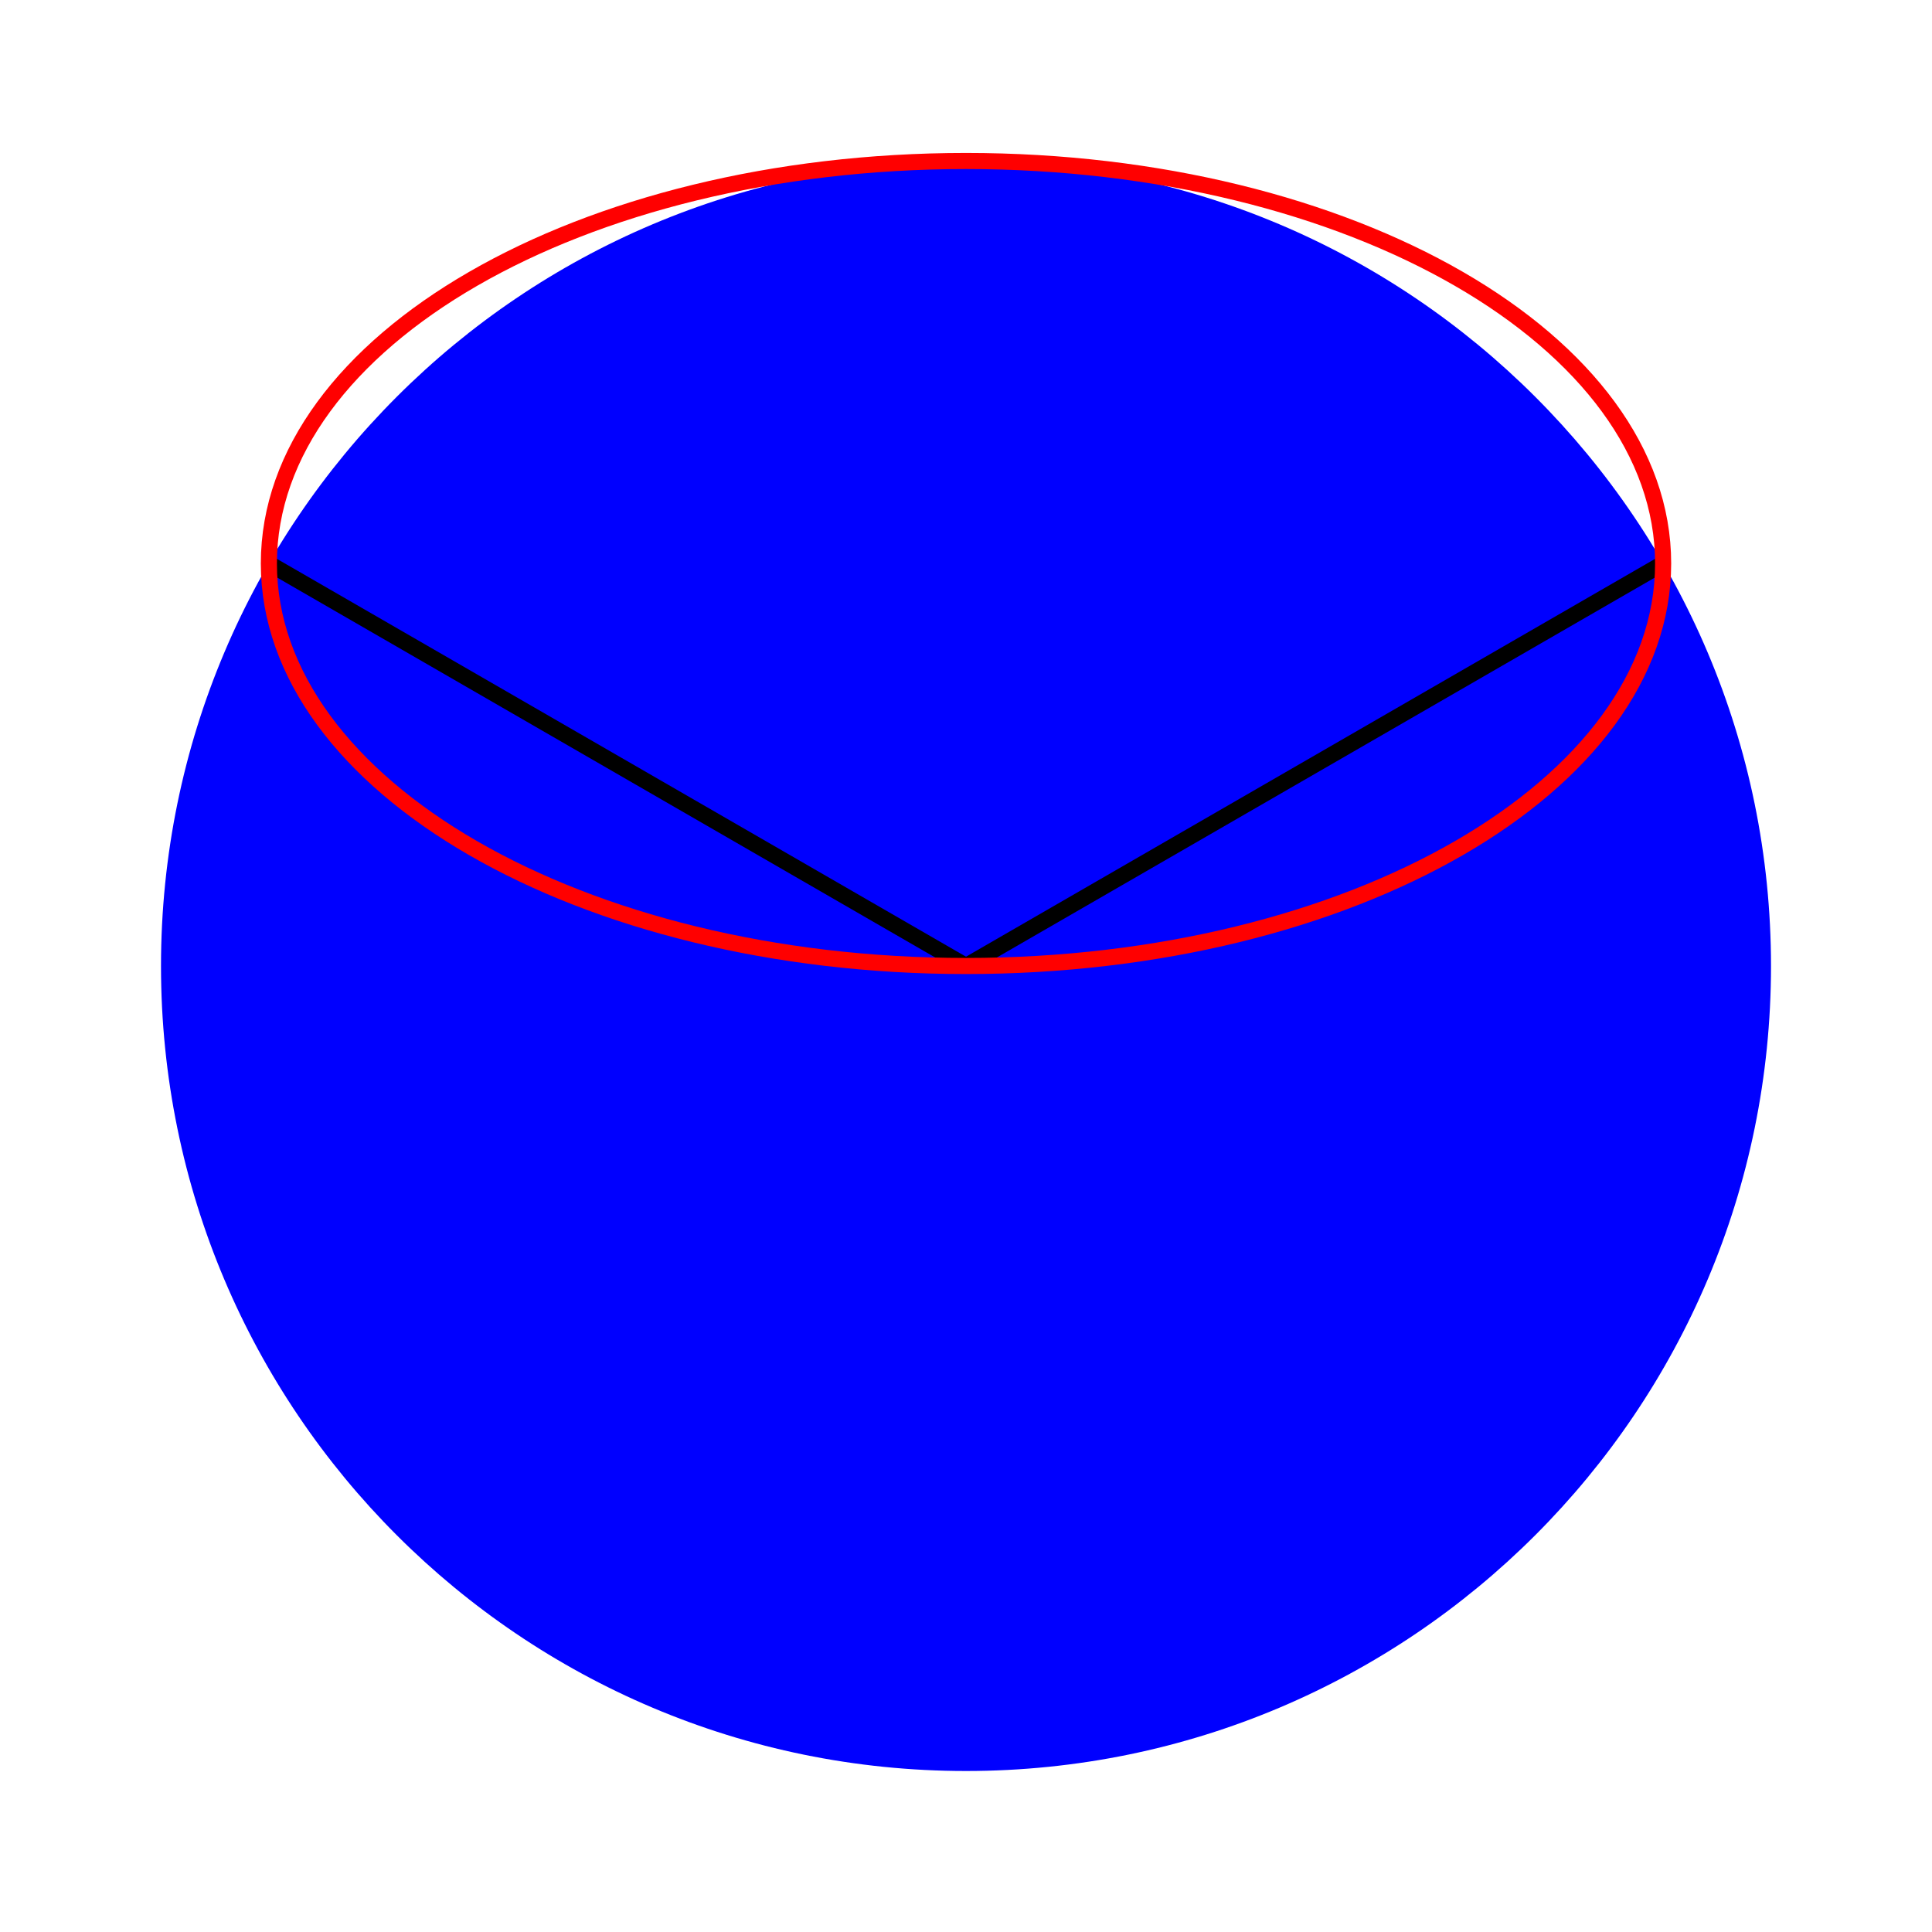
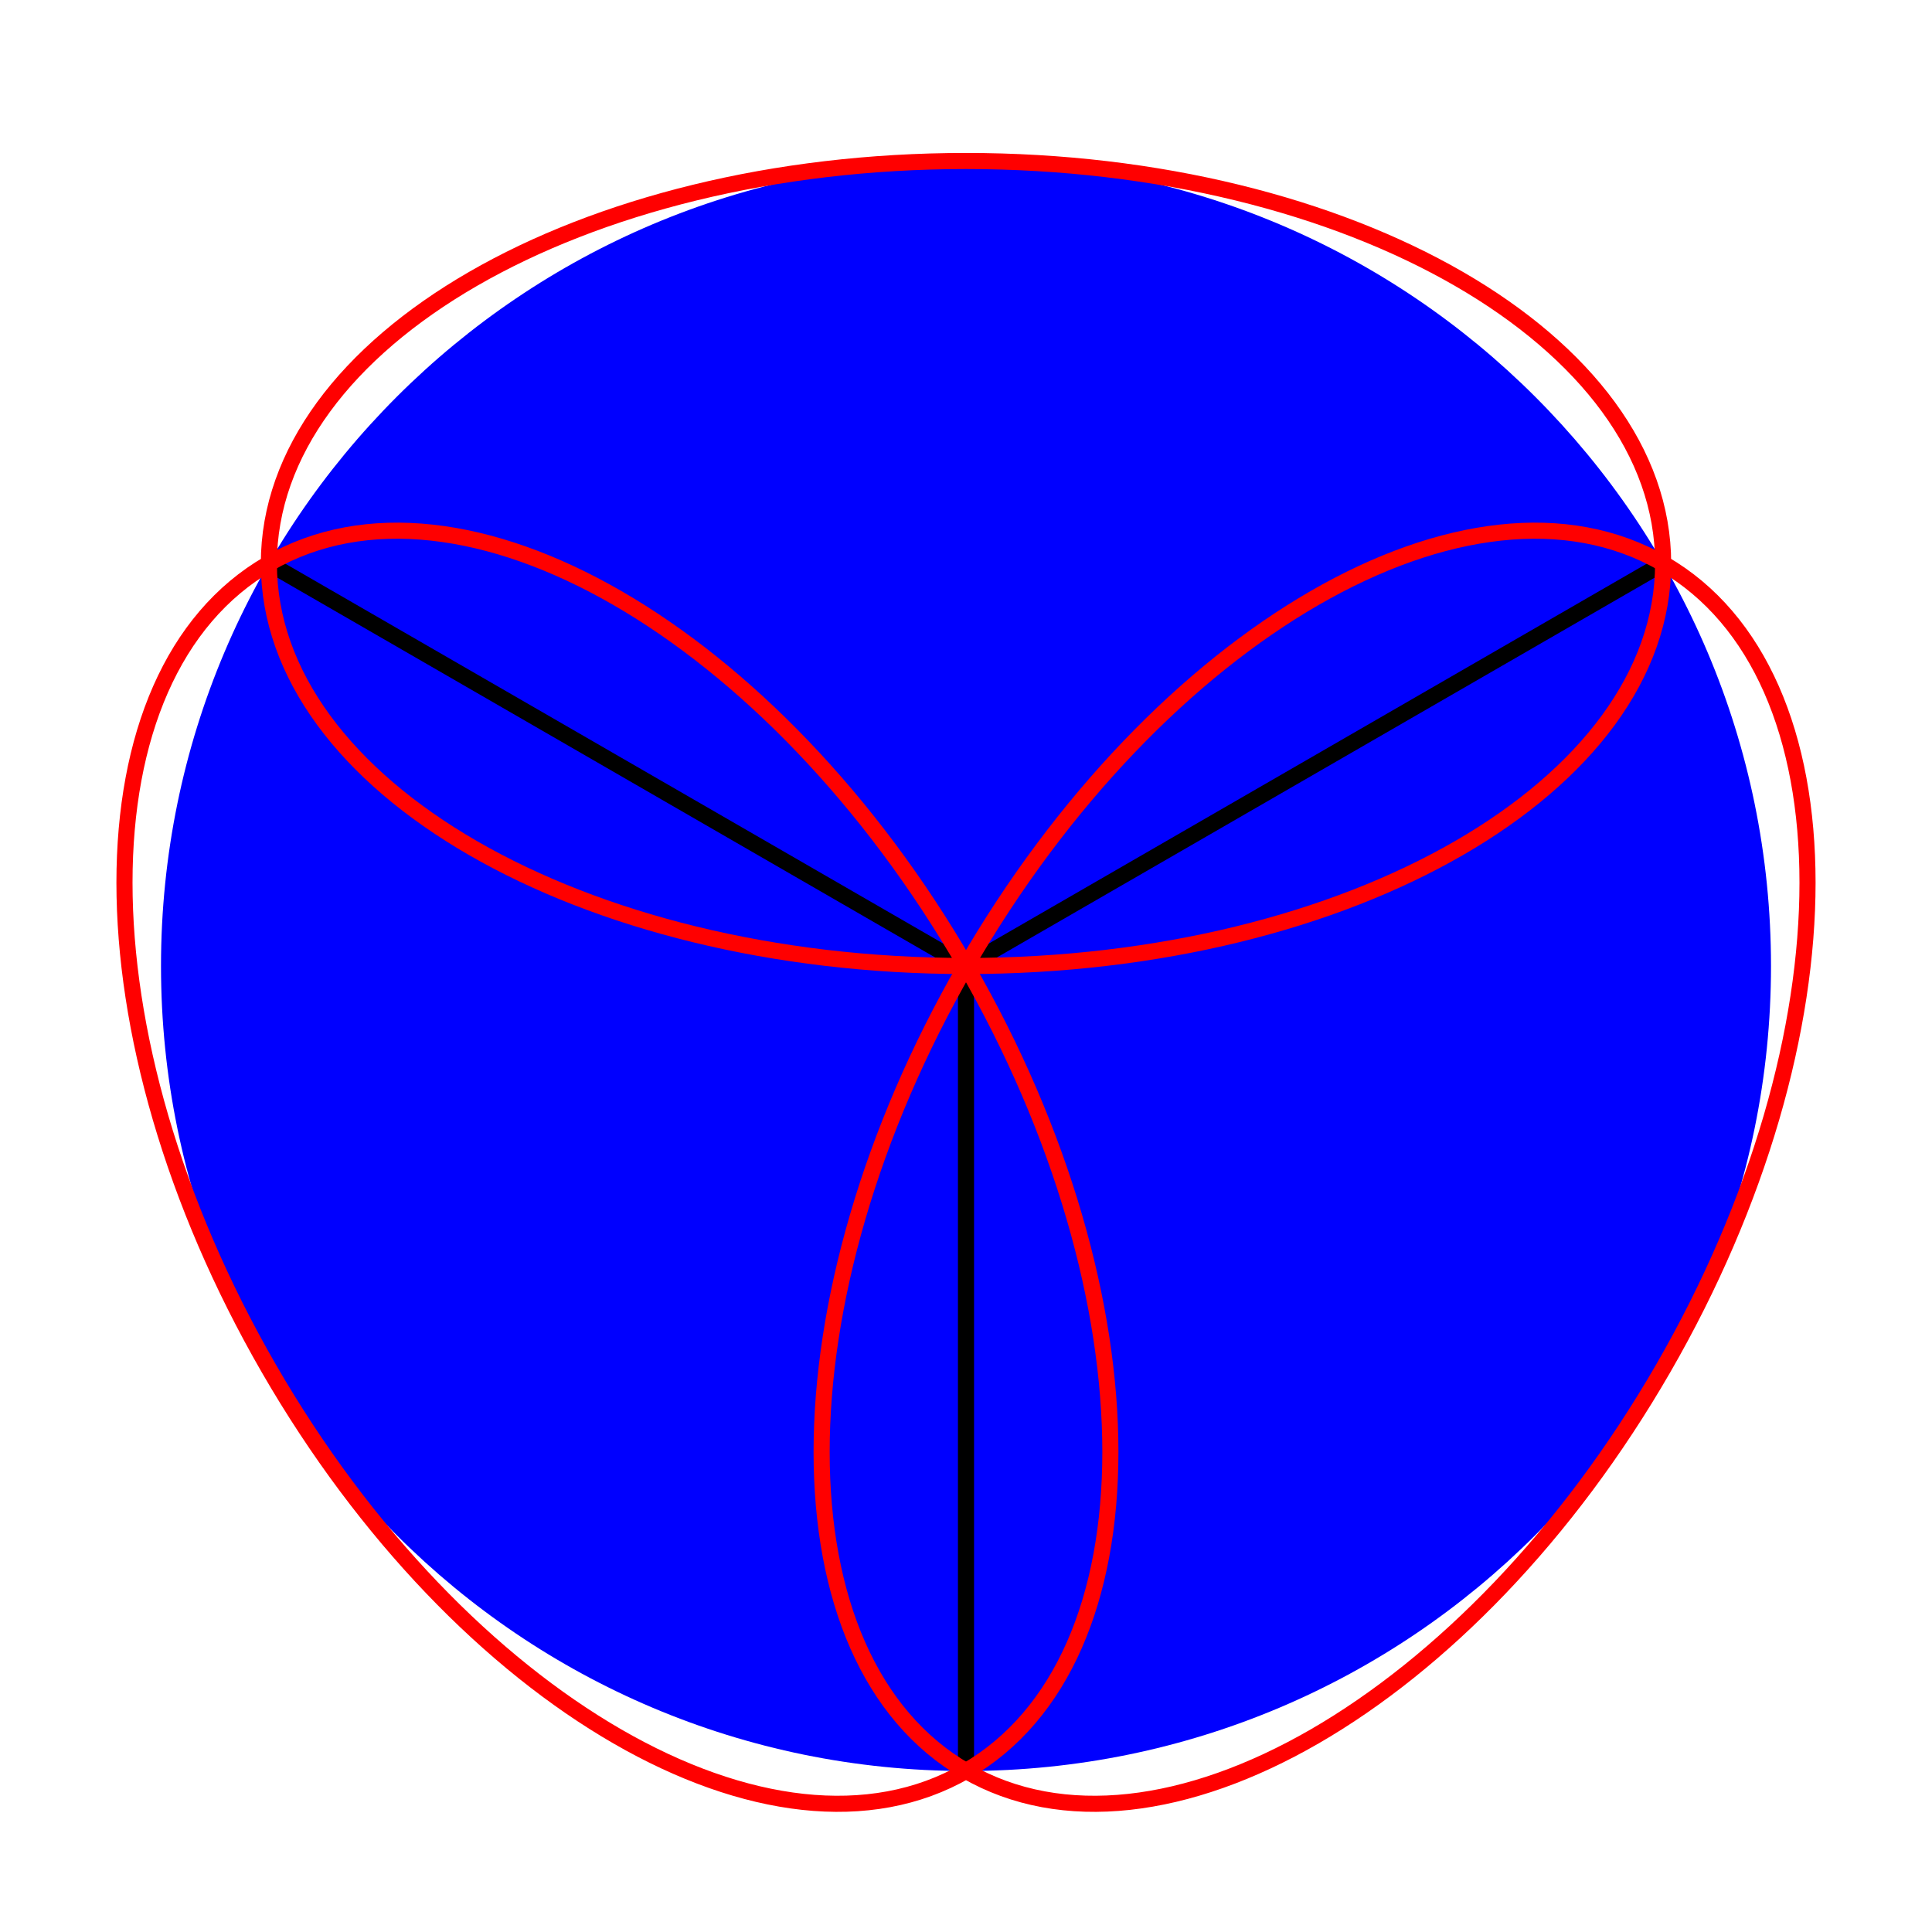
<svg xmlns="http://www.w3.org/2000/svg" version="1.1" width="300" height="300" viewBox="-1.2 -1.2 2.4 2.4">
  <circle cx="0" cy="0" r="1" fill="blue" />
  <line x1="0" y1="0" x2="0.866" y2="-0.5" stroke="black" stroke-width="0.02" />
  <line x1="0" y1="0" x2="-0.866" y2="-0.5" stroke="black" stroke-width="0.02" />
+   <line x1="0" y1="0" x2="0" y2="1" stroke="black" stroke-width="0.02" />
  <ellipse cx="0" cy="-0.5" rx="0.866" ry="0.5" stroke="red" stroke-width="0.02" fill="none" />
+   <ellipse cx="0" cy="-0.5" rx="0.866" ry="0.5" stroke="red" stroke-width="0.02" fill="none" transform="rotate(120)" />
+   <ellipse cx="0" cy="-0.5" rx="0.866" ry="0.5" stroke="red" stroke-width="0.02" fill="none" transform="rotate(-120)" />
</svg>
